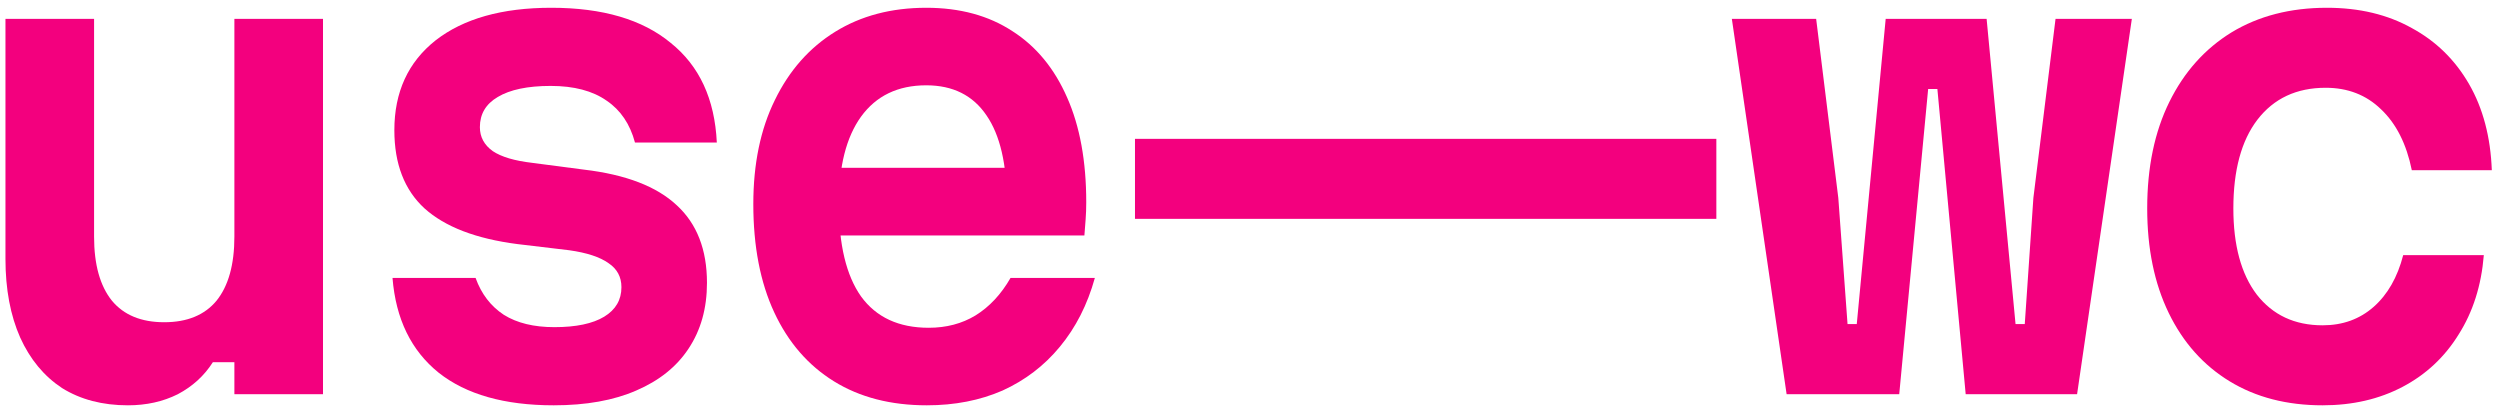
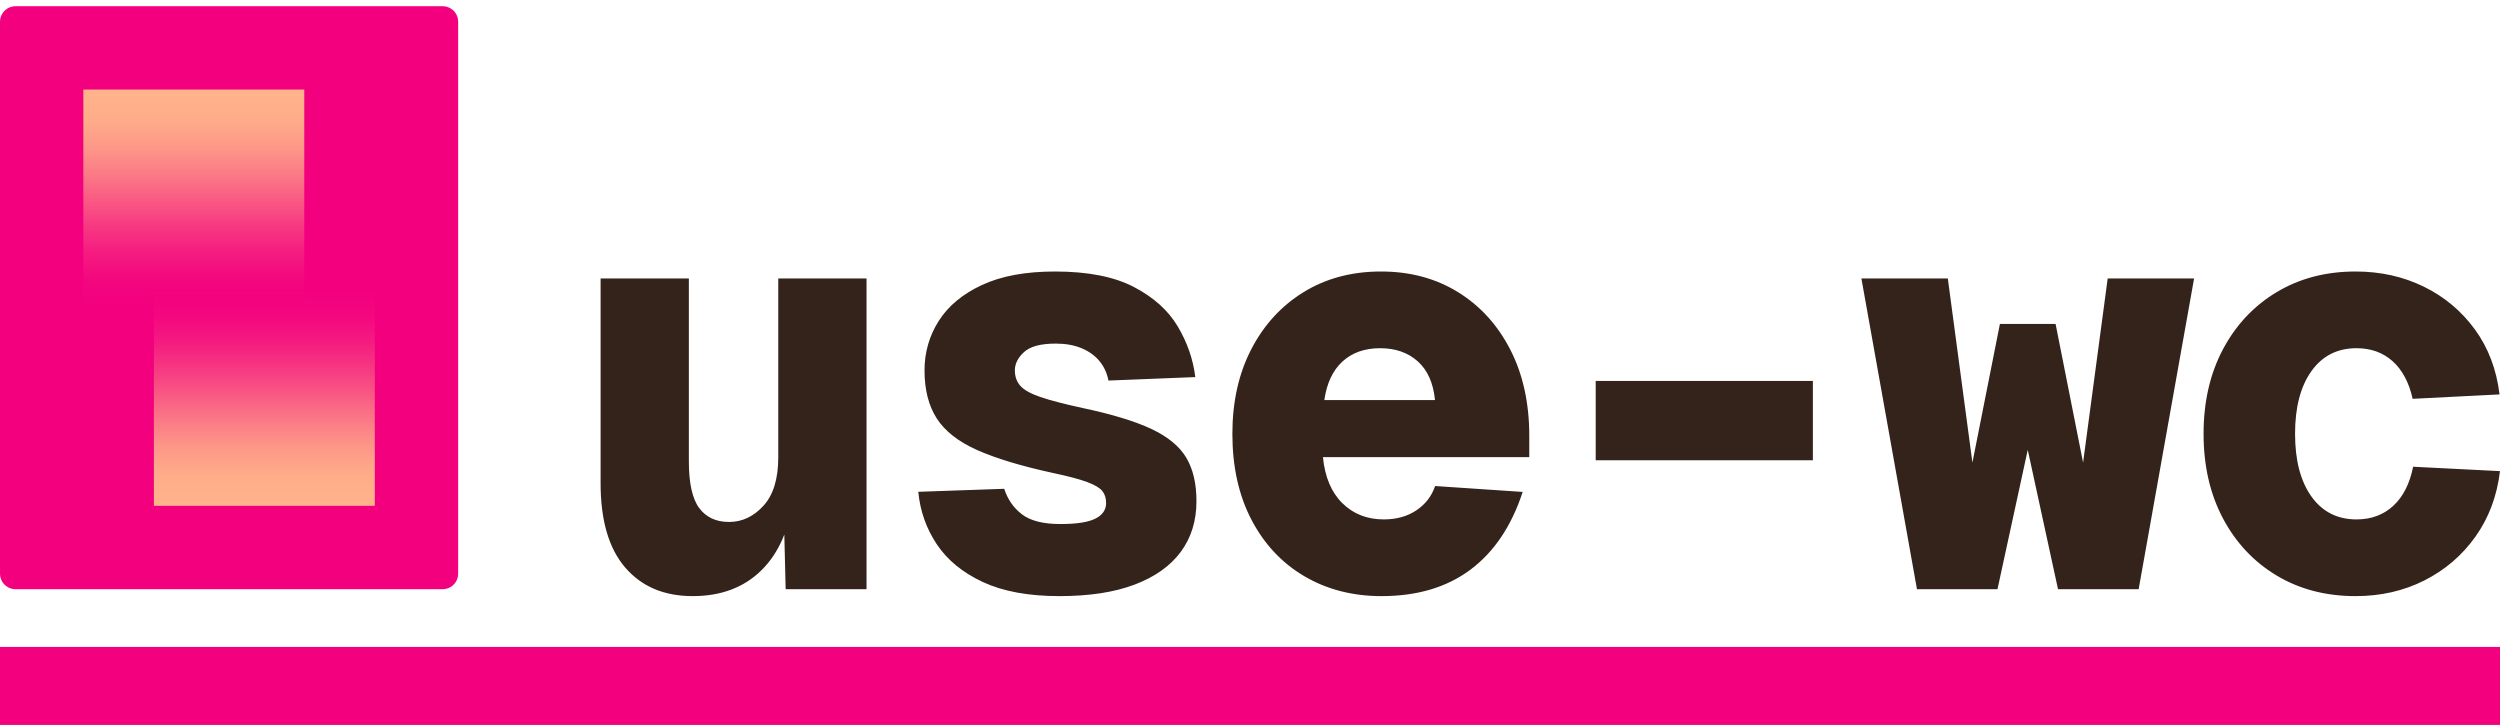
- <svg xmlns="http://www.w3.org/2000/svg" width="260" height="43" viewBox="0 0 260 43" fill="#F3007E">
-   <path d="M241.549 42.152C237.837 42.152 234.616 41.32 231.885 39.656C229.154 37.992 227.042 35.624 225.549 32.552C224.056 29.48 223.309 25.853 223.309 21.672C223.309 17.405 224.077 13.715 225.613 10.6C227.149 7.485 229.304 5.075 232.077 3.368C234.893 1.661 238.2 0.808 241.997 0.808C245.368 0.808 248.312 1.512 250.829 2.92C253.346 4.285 255.33 6.227 256.781 8.744C258.232 11.261 259.021 14.248 259.149 17.704H250.829C250.274 14.973 249.208 12.861 247.629 11.368C246.093 9.875 244.173 9.128 241.869 9.128C238.84 9.128 236.472 10.237 234.765 12.456C233.101 14.632 232.269 17.704 232.269 21.672C232.269 25.512 233.08 28.499 234.701 30.632C236.365 32.765 238.648 33.832 241.549 33.832C243.64 33.832 245.41 33.192 246.861 31.912C248.312 30.632 249.336 28.84 249.933 26.536H258.317C258.061 29.693 257.186 32.445 255.693 34.792C254.242 37.139 252.301 38.952 249.869 40.232C247.437 41.512 244.664 42.152 241.549 42.152Z" />
-   <path d="M185.808 41L180.112 1.96H188.88L191.184 20.584L192.144 33.704H193.104L196.112 1.96H206.608L209.616 33.704H210.576L211.472 20.584L213.776 1.96H221.712L216.016 41H204.432L201.488 9.256H200.528L197.52 41H185.808Z" />
-   <path d="M118.038 22.76V14.44L178.5 14.44V22.76H118.038Z" />
-   <path d="M85.513 17.448H107.785L104.713 21.096C104.713 17.085 104.009 14.056 102.601 12.008C101.193 9.917 99.102 8.872 96.329 8.872C93.385 8.872 91.124 9.96 89.545 12.136C88.009 14.269 87.241 17.299 87.241 21.224C87.241 25.448 88.009 28.648 89.545 30.824C91.124 33 93.47 34.088 96.585 34.088C98.42 34.088 100.041 33.661 101.449 32.808C102.9 31.912 104.116 30.611 105.097 28.904H113.865C113.097 31.677 111.881 34.067 110.217 36.072C108.596 38.035 106.612 39.549 104.265 40.616C101.918 41.64 99.294 42.152 96.393 42.152C92.638 42.152 89.417 41.32 86.729 39.656C84.041 37.992 81.972 35.603 80.521 32.488C79.07 29.373 78.345 25.619 78.345 21.224C78.345 17.043 79.092 13.437 80.585 10.408C82.078 7.336 84.169 4.968 86.857 3.304C89.545 1.64 92.702 0.808 96.329 0.808C99.828 0.808 102.814 1.619 105.289 3.24C107.764 4.819 109.662 7.123 110.985 10.152C112.308 13.139 112.969 16.765 112.969 21.032C112.969 21.672 112.948 22.269 112.905 22.824C112.862 23.379 112.82 23.933 112.777 24.488H85.513V17.448Z" />
-   <path d="M49.461 28.904C50.058 30.568 51.039 31.848 52.404 32.744C53.77 33.597 55.519 34.024 57.653 34.024C59.914 34.024 61.642 33.661 62.837 32.936C64.031 32.211 64.629 31.187 64.629 29.864C64.629 28.797 64.18 27.965 63.285 27.368C62.389 26.728 61.023 26.28 59.188 26.024L53.812 25.384C49.503 24.829 46.282 23.592 44.148 21.672C42.058 19.752 41.013 17.043 41.013 13.544C41.013 9.576 42.442 6.461 45.3 4.2C48.202 1.939 52.212 0.808 57.333 0.808C62.666 0.808 66.805 2.024 69.749 4.456C72.735 6.845 74.335 10.301 74.549 14.824H66.037C65.525 12.904 64.543 11.453 63.093 10.472C61.642 9.448 59.7 8.936 57.269 8.936C54.879 8.936 53.044 9.32 51.764 10.088C50.527 10.813 49.908 11.859 49.908 13.224C49.908 14.248 50.356 15.08 51.252 15.72C52.148 16.317 53.514 16.723 55.349 16.936L60.724 17.64C65.076 18.152 68.298 19.389 70.388 21.352C72.479 23.272 73.525 25.96 73.525 29.416C73.525 32.061 72.885 34.344 71.605 36.264C70.367 38.141 68.554 39.592 66.165 40.616C63.818 41.64 60.959 42.152 57.589 42.152C52.468 42.152 48.479 41.021 45.62 38.76C42.762 36.456 41.162 33.171 40.821 28.904H49.461Z" />
-   <path d="M33.592 1.96V41H24.376V37.672H22.136C21.24 39.08 20.024 40.189 18.488 41C16.952 41.768 15.224 42.152 13.304 42.152C10.659 42.152 8.376 41.555 6.456 40.36C4.579 39.123 3.128 37.373 2.104 35.112C1.08 32.808 0.568 30.077 0.568 26.92V1.96H9.784V24.616C9.784 27.517 10.403 29.736 11.64 31.272C12.877 32.765 14.691 33.512 17.08 33.512C19.469 33.512 21.283 32.765 22.52 31.272C23.757 29.736 24.376 27.517 24.376 24.616V1.96H33.592Z" />
+ <svg xmlns="http://www.w3.org/2000/svg" height="60.2" width="207.6" viewBox="113.4 -1020.0 4328.2 1255.0" role="img" aria-label="use-wc">
+   <style>.wordmark{fill:#33231A}@media (prefers-color-scheme: dark){.wordmark{fill:#F4F3EF}}</style>
+   <g transform="translate(-161.05 -1020.00) scale(13.4211) translate(0 2)">
+     <defs>
+       <linearGradient id="uwa" gradientUnits="userSpaceOnUse" x1="0" y1="10.3" x2="0" y2="37.30">
+         <stop offset="0.000" stop-color="#FFB38A" stop-opacity="1.000" />
+         <stop offset="0.125" stop-color="#FFB38A" stop-opacity="0.957" />
+         <stop offset="0.250" stop-color="#FFB38A" stop-opacity="0.844" />
+         <stop offset="0.375" stop-color="#FFB38A" stop-opacity="0.684" />
+         <stop offset="0.500" stop-color="#FFB38A" stop-opacity="0.500" />
+         <stop offset="0.625" stop-color="#FFB38A" stop-opacity="0.316" />
+         <stop offset="0.750" stop-color="#FFB38A" stop-opacity="0.156" />
+         <stop offset="0.875" stop-color="#FFB38A" stop-opacity="0.043" />
+         <stop offset="1.000" stop-color="#FFB38A" stop-opacity="0.000" />
+       </linearGradient>
+       <linearGradient id="uwb" gradientUnits="userSpaceOnUse" x1="0" y1="62.5" x2="0" y2="35.50">
+         <stop offset="0.000" stop-color="#FFB38A" stop-opacity="1.000" />
+         <stop offset="0.125" stop-color="#FFB38A" stop-opacity="0.957" />
+         <stop offset="0.250" stop-color="#FFB38A" stop-opacity="0.844" />
+         <stop offset="0.375" stop-color="#FFB38A" stop-opacity="0.684" />
+         <stop offset="0.500" stop-color="#FFB38A" stop-opacity="0.500" />
+         <stop offset="0.625" stop-color="#FFB38A" stop-opacity="0.316" />
+         <stop offset="0.750" stop-color="#FFB38A" stop-opacity="0.156" />
+         <stop offset="0.875" stop-color="#FFB38A" stop-opacity="0.043" />
+         <stop offset="1.000" stop-color="#FFB38A" stop-opacity="0.000" />
+       </linearGradient>
+     </defs>
+     <path d="M22.45 0.8 H77.55 V72 H22.45 Z" fill="#F3007E" stroke="#F3007E" stroke-width="4" stroke-linejoin="round" />
+     <path d="M31.2 9.55 H59.7 V38.05 H31.2 Z" fill="url(#uwa)" />
+     <path d="M40.3 34.75 H68.8 V63.25 H40.3 Z" fill="url(#uwb)" />
+   </g>
+   <path transform="translate(1084.0 0)" d="M228.601 12.0Q154.4 12.0 111.8 -37.5Q69.2 -87 69.2 -183.4V-538H221.999V-221.6Q221.999 -164.6 239.899 -140.499Q257.8 -116.399 291.6 -116.399Q325.6 -116.399 351.201 -144.499Q376.801 -172.6 376.801 -228.4V-538H529.6V0.0H389.601L385.601 -162.2L402.601 -159.199Q393 -77.4 347.6 -32.7Q302.2 12.0 228.601 12.0Z M863.6 12.0Q783.4 12.0 731 -12.4Q678.6 -36.8 651.3 -77.7Q624 -118.6 619.2 -168.6L767.999 -173.8Q776.799 -146.4 798.7 -129.599Q820.6 -112.799 865.2 -112.799Q907.4 -112.799 925.901 -122.199Q944.401 -131.6 944.401 -149.2Q944.401 -161.8 937.801 -170Q931.201 -178.2 911.6 -185.5Q892 -192.8 852.4 -201.2Q769.8 -219.2 721.1 -240.9Q672.4 -262.6 651.2 -295.6Q630 -328.6 630 -378.8Q630 -425.6 654.6 -464.4Q679.2 -503.2 729.4 -526.6Q779.6 -550 855.8 -550Q941 -550 992.3 -523.3Q1043.599 -496.6 1068.4 -454.9Q1093.2 -413.2 1098.8 -367.2L948.401 -361.2Q944.8 -380.4 933.1 -394.7Q921.4 -409 902.1 -417.1Q882.8 -425.201 857.2 -425.201Q818.4 -425.201 802.399 -410.6Q786.399 -396 786.399 -378.8Q786.399 -363 795.799 -352.2Q805.199 -341.4 830.599 -332.7Q856 -324 904 -313.6Q980.4 -297.4 1023 -277.3Q1065.6 -257.2 1083.2 -227.6Q1100.8 -198 1100.8 -152.4Q1100.8 -101.4 1073.7 -64.7Q1046.6 -28 993.9 -8Q941.2 12.0 863.6 12.0Z M1421.2 12.0Q1346.2 12.0 1287.7 -22.4Q1229.2 -56.8 1196.1 -120.1Q1163 -183.4 1163 -269Q1163 -352.2 1195.7 -415.4Q1228.4 -478.6 1286.3 -514.3Q1344.2 -550 1420.4 -550Q1495.8 -550 1553.6 -514.3Q1611.4 -478.6 1644.2 -414.6Q1677 -350.6 1677 -265.6V-228.6H1319.799Q1324.799 -177.2 1353.299 -148.999Q1381.8 -120.799 1425.2 -120.799Q1458 -120.799 1481.5 -136.499Q1505.001 -152.199 1514.001 -178.6L1665.6 -168.4Q1636.6 -79.8 1575.3 -33.9Q1514 12.0 1421.2 12.0ZM1322.199 -327.4H1513.801Q1509.401 -371.6 1484.001 -394.4Q1458.6 -417.201 1418.8 -417.201Q1378.6 -417.201 1353.5 -394.1Q1328.399 -371 1322.199 -327.4Z M1792 -223.2V-360.6H2168V-223.2Z M2348.2 0.0 2252 -538H2401.599L2444.2 -219.198L2491.8 -459.2H2588.2L2635.8 -219.198L2678.401 -538H2828L2732 0.0H2592.4L2540.0 -241.201L2487.6 0.0Z M3107.6 12.0Q3030.4 12.0 2971 -23.6Q2911.6 -59.2 2878 -122.5Q2844.4 -185.8 2844.4 -269Q2844.4 -352.2 2878 -415.4Q2911.6 -478.6 2971 -514.3Q3030.4 -550 3107.6 -550Q3172.2 -550 3225.8 -523.7Q3279.4 -497.4 3314.2 -449.6Q3349 -401.8 3356.8 -337.2L3206.401 -329.6Q3196.801 -372.201 3171.7 -394.701Q3146.6 -417.201 3109.2 -417.201Q3059.4 -417.201 3031.1 -377.5Q3002.799 -337.8 3002.799 -269Q3002.799 -200.2 3031.1 -160.499Q3059.4 -120.799 3109.2 -120.799Q3147.4 -120.799 3172.9 -144.399Q3198.401 -167.999 3207.201 -212L3357.6 -204.4Q3349.8 -139.8 3315.2 -91.1Q3280.6 -42.4 3226.8 -15.2Q3173.0 12.0 3107.6 12.0Z" class="wordmark" />
+   <rect x="113.4" y="100" width="4328.2" height="135" fill="#F3007E" />
</svg>
